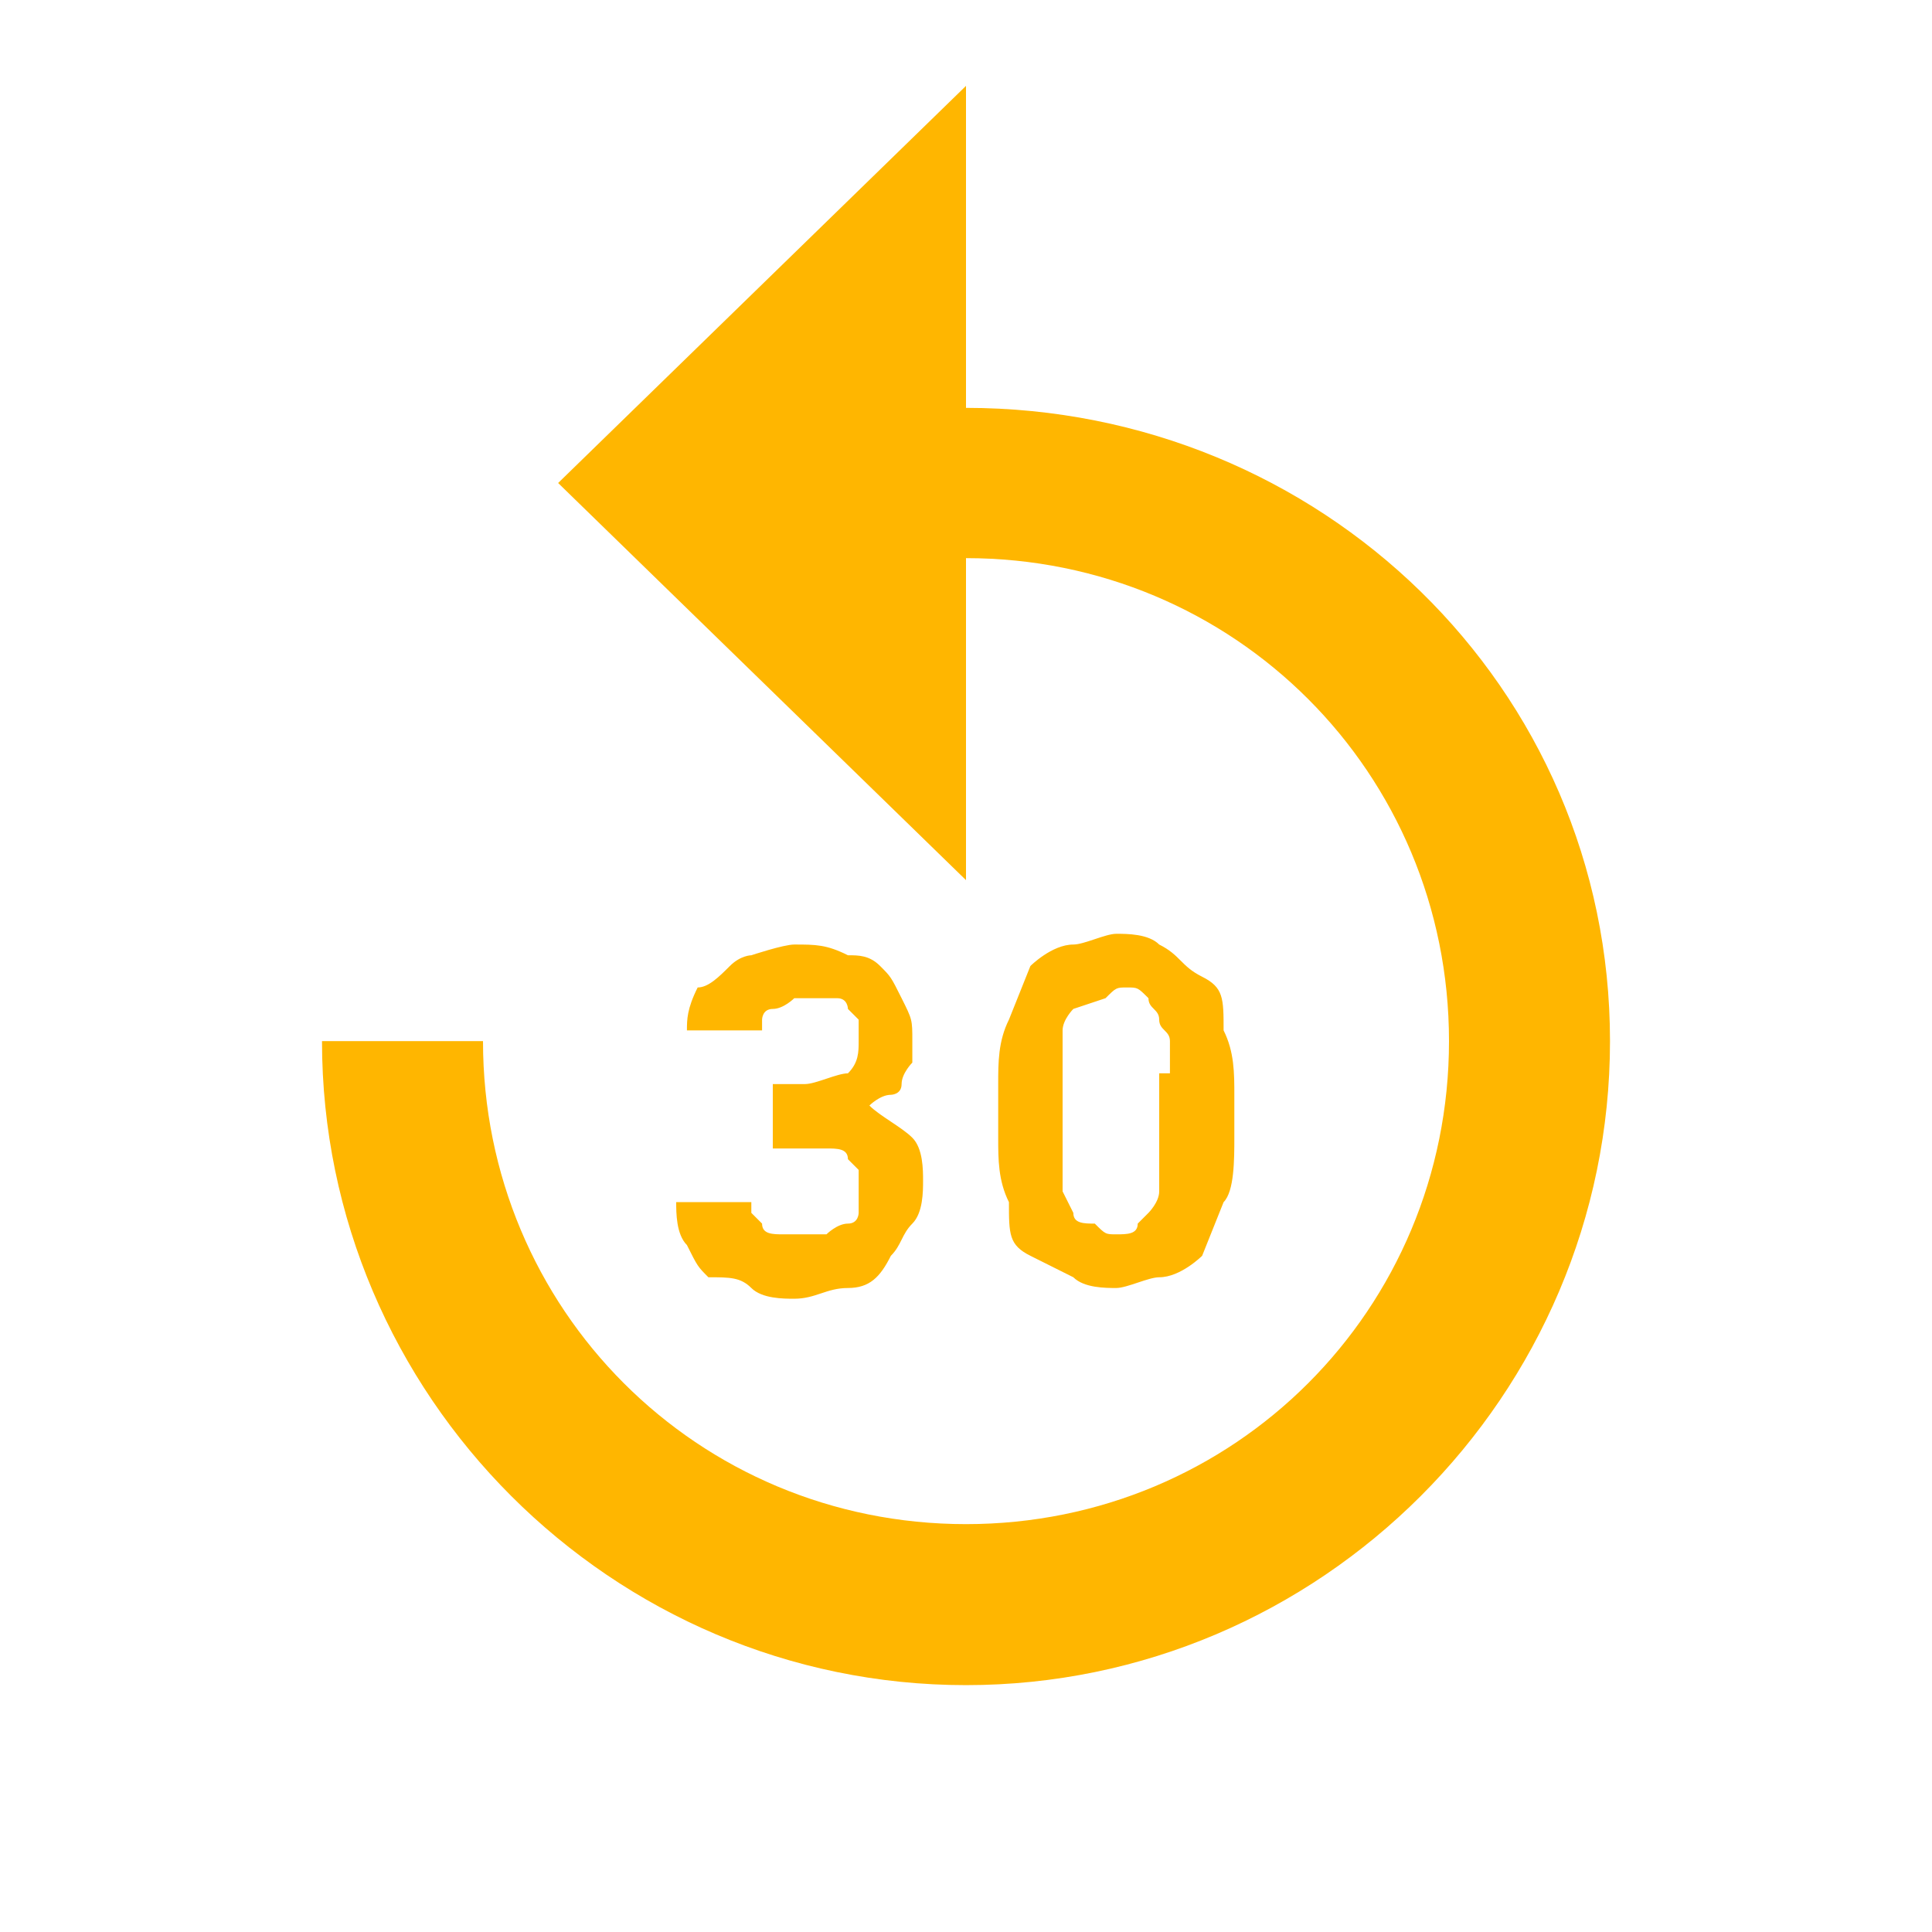
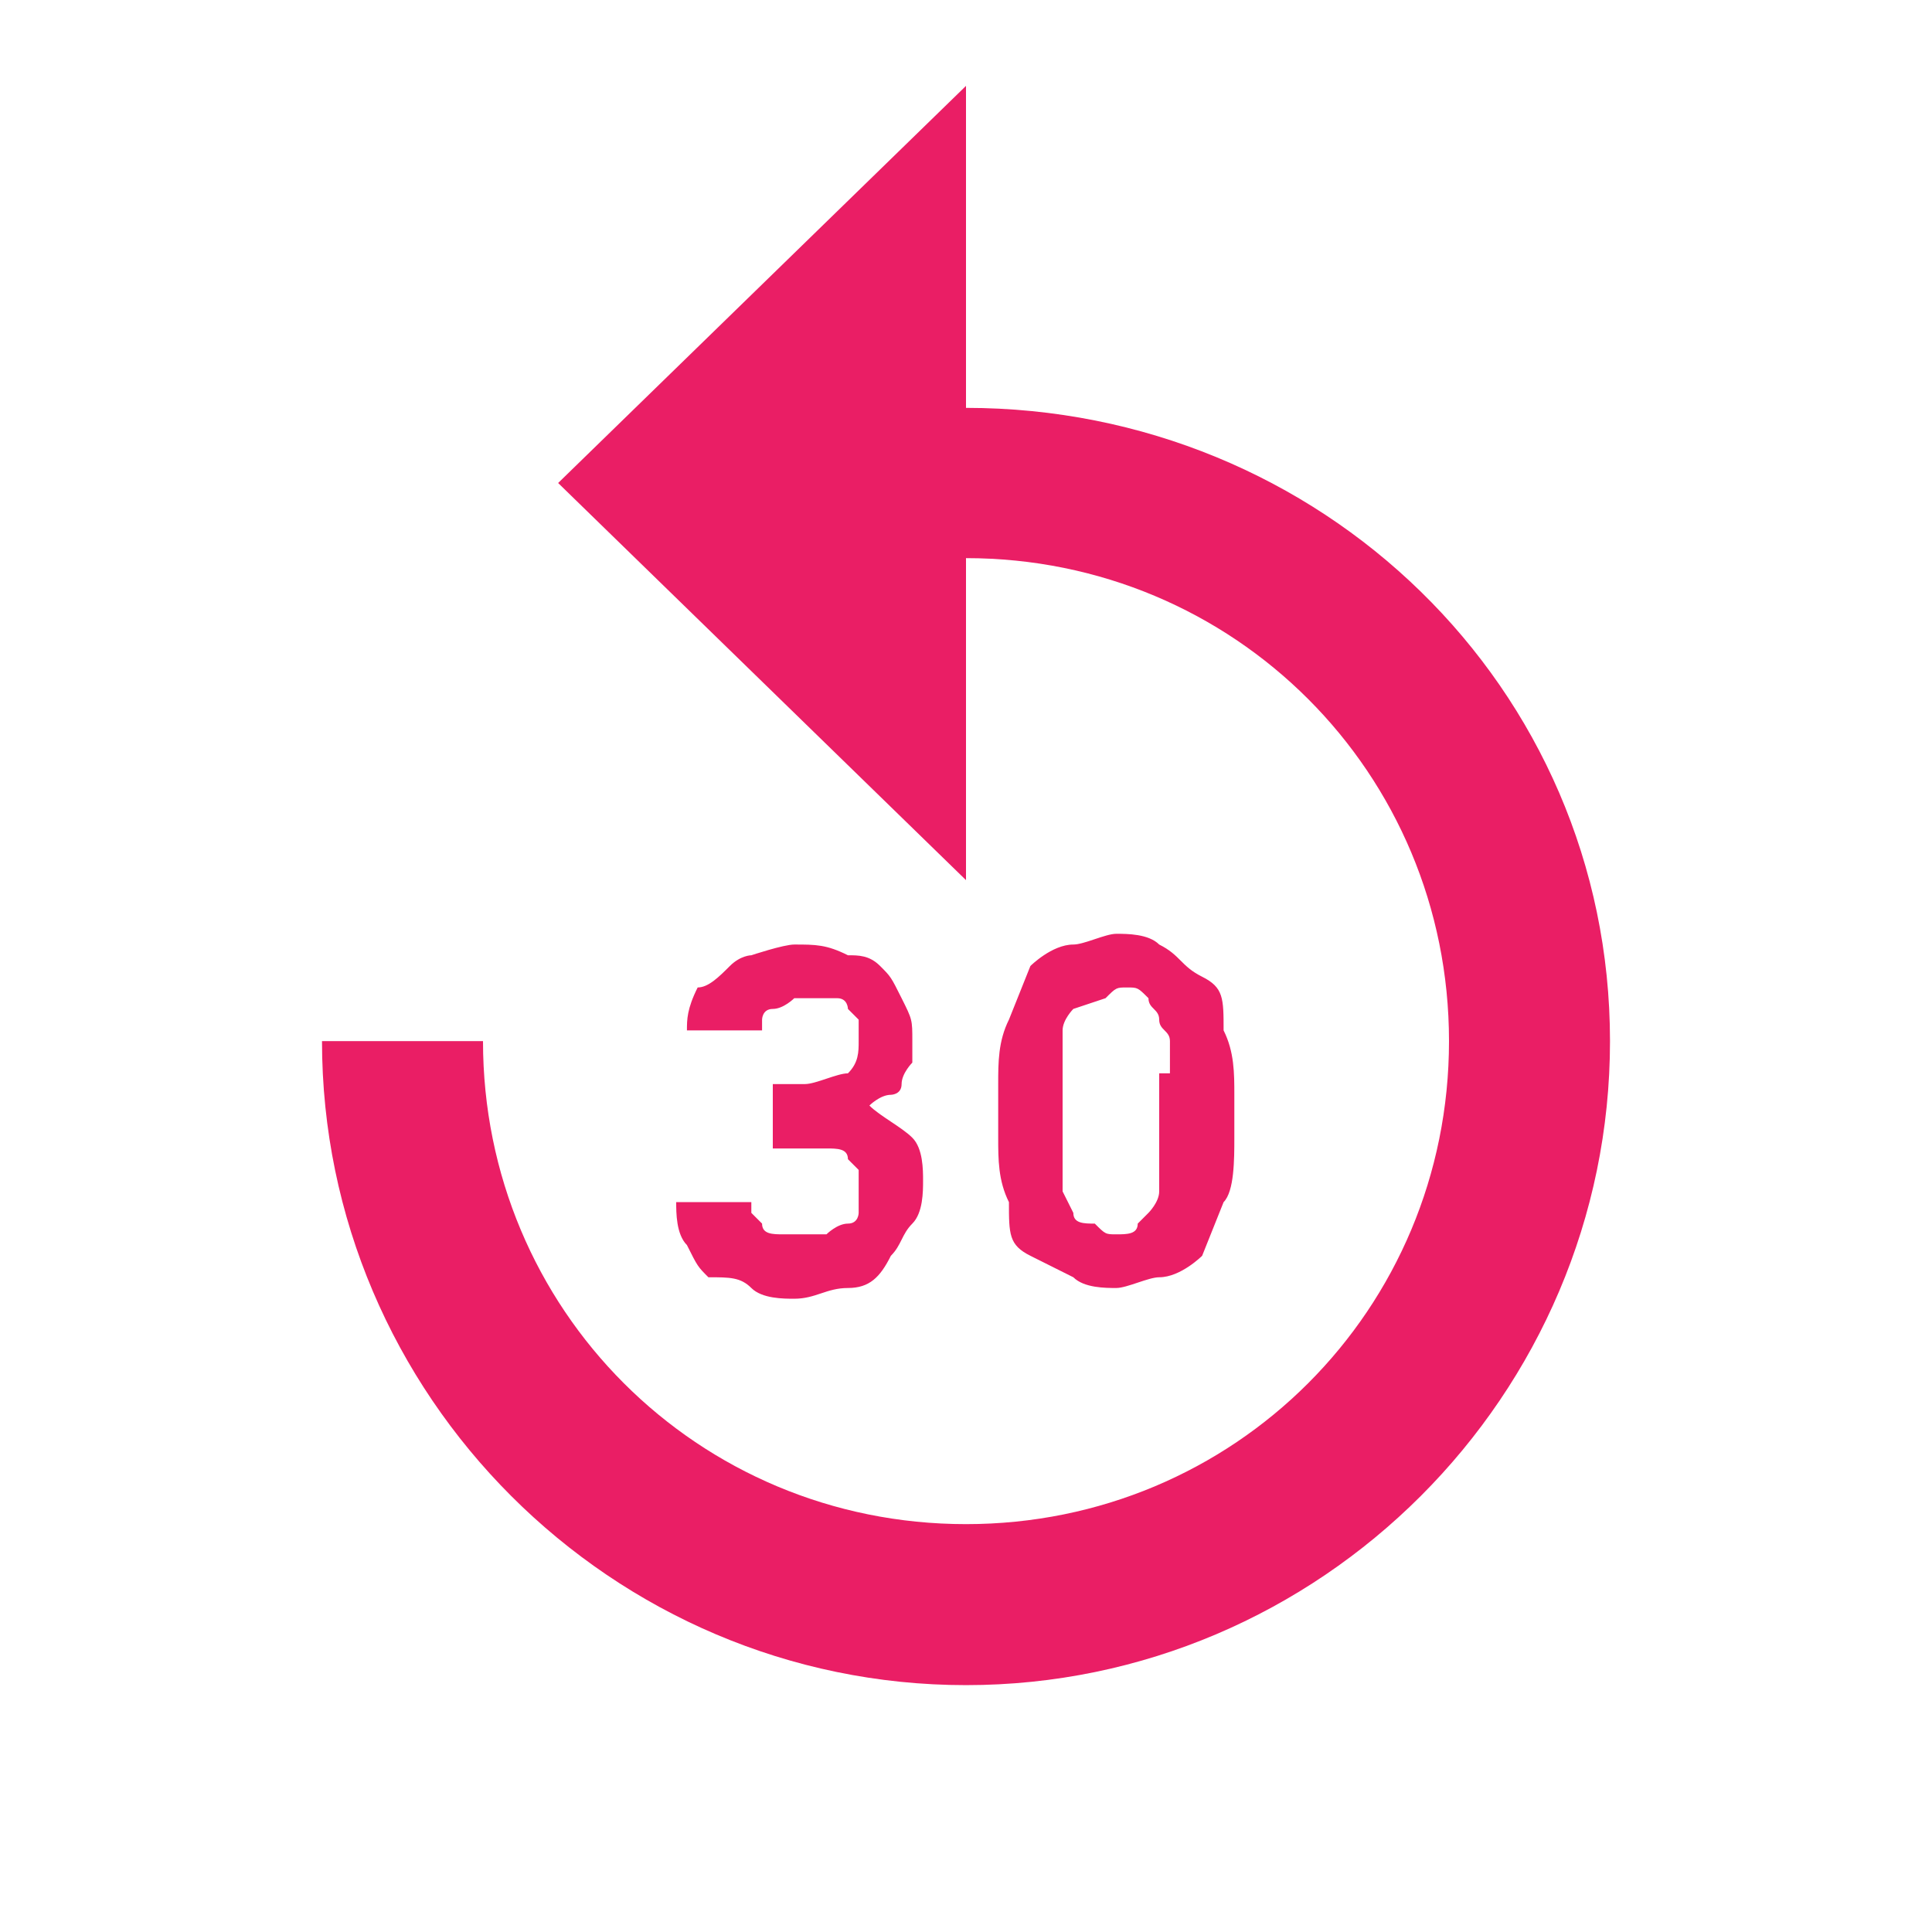
- <svg xmlns="http://www.w3.org/2000/svg" xmlns:xlink="http://www.w3.org/1999/xlink" version="1.1" id="Layer_1" x="0px" y="0px" width="18px" height="18px" viewBox="0 0 18 18" style="enable-background:new 0 0 18 18;" xml:space="preserve">
-   <style type="text/css">
- 	.st0{clip-path:url(#SVGID_2_);fill:#FFB600;}
- </style>
-   <g>
-     <defs>
-       <rect id="SVGID_1_" width="18" height="18" />
-     </defs>
-     <clipPath id="SVGID_2_">
-       <use xlink:href="#SVGID_1_" style="overflow:visible;" />
-     </clipPath>
-     <path class="st0" d="M9,3.8v-3L5.2,4.5L9,8.2v-3c2.5,0,4.5,2,4.5,4.5s-2,4.5-4.5,4.5s-4.5-2-4.5-4.5H3c0,3.3,2.7,6,6,6s6-2.7,6-6   S12.3,3.8,9,3.8z M7.2,10.1h0.3c0.1,0,0.3-0.1,0.4-0.1C8,9.9,8,9.8,8,9.7V9.5c0,0-0.1-0.1-0.1-0.1S7.9,9.3,7.8,9.3H7.4   c0,0-0.1,0.1-0.2,0.1c-0.1,0-0.1,0.1-0.1,0.1v0.1H6.4c0-0.1,0-0.2,0.1-0.4C6.6,9.2,6.7,9.1,6.8,9S7,8.9,7,8.9s0.3-0.1,0.4-0.1   c0.2,0,0.3,0,0.5,0.1C8,8.9,8.1,8.9,8.2,9s0.1,0.1,0.2,0.3c0.1,0.2,0.1,0.2,0.1,0.4v0.2c0,0-0.1,0.1-0.1,0.2c0,0.1-0.1,0.1-0.1,0.1   c-0.1,0-0.2,0.1-0.2,0.1c0.1,0.1,0.3,0.2,0.4,0.3c0.1,0.1,0.1,0.3,0.1,0.4s0,0.3-0.1,0.4c-0.1,0.1-0.1,0.2-0.2,0.3   C8.2,11.9,8.1,12,7.9,12c-0.2,0-0.3,0.1-0.5,0.1c-0.1,0-0.3,0-0.4-0.1c-0.1-0.1-0.2-0.1-0.4-0.1c-0.1-0.1-0.1-0.1-0.2-0.3   c-0.1-0.1-0.1-0.3-0.1-0.4H7v0.1c0,0,0.1,0.1,0.1,0.1c0,0.1,0.1,0.1,0.2,0.1h0.4c0,0,0.1-0.1,0.2-0.1c0.1,0,0.1-0.1,0.1-0.1v-0.4   c0,0-0.1-0.1-0.1-0.1c0-0.1-0.1-0.1-0.2-0.1H7.2C7.2,10.6,7.2,10.1,7.2,10.1z M11.5,10.6c0,0.2,0,0.5-0.1,0.6l-0.2,0.5   c0,0-0.2,0.2-0.4,0.2c-0.1,0-0.3,0.1-0.4,0.1s-0.3,0-0.4-0.1c-0.2-0.1-0.2-0.1-0.4-0.2c-0.2-0.1-0.2-0.2-0.2-0.5   c-0.1-0.2-0.1-0.4-0.1-0.6v-0.5c0-0.2,0-0.4,0.1-0.6l0.2-0.5c0,0,0.2-0.2,0.4-0.2c0.1,0,0.3-0.1,0.4-0.1s0.3,0,0.4,0.1   C11,8.9,11,9,11.2,9.1c0.2,0.1,0.2,0.2,0.2,0.5c0.1,0.2,0.1,0.4,0.1,0.6C11.5,10.1,11.5,10.6,11.5,10.6z M10.9,10V9.7   c0-0.1-0.1-0.1-0.1-0.2c0-0.1-0.1-0.1-0.1-0.2c-0.1-0.1-0.1-0.1-0.2-0.1c-0.1,0-0.1,0-0.2,0.1L10,9.4c0,0-0.1,0.1-0.1,0.2v1.5   c0,0,0.1,0.2,0.1,0.2c0,0.1,0.1,0.1,0.2,0.1c0.1,0.1,0.1,0.1,0.2,0.1c0.1,0,0.2,0,0.2-0.1l0.1-0.1c0,0,0.1-0.1,0.1-0.2V10z" />
+ <svg xmlns="http://www.w3.org/2000/svg" viewBox="0 0 18 18" width="18" height="18">
+   <style>
+ 		tspan { white-space:pre }
+ 		.shp0 { fill: #ea1e65 } 
+ 	</style>
+   <g id="Layer">
+     <path id="Layer" fill-rule="evenodd" class="shp0" d="M15 9.7C15 13 12.3 15.7 9 15.7C5.7 15.7 3 13 3 9.7L4.5 9.7C4.5 12.2 6.5 14.2 9 14.2C11.5 14.2 13.5 12.2 13.5 9.7C13.5 7.2 11.5 5.2 9 5.2L9 8.2L5.2 4.5L9 0.8L9 3.8C12.3 3.8 15 6.4 15 9.7ZM7.2 10.1L7.5 10.1C7.6 10.1 7.8 10 7.9 10C8 9.9 8 9.8 8 9.7L8 9.5L7.9 9.4C7.9 9.4 7.9 9.3 7.8 9.3L7.4 9.3C7.4 9.3 7.3 9.4 7.2 9.4C7.1 9.4 7.1 9.5 7.1 9.5L7.1 9.6L6.4 9.6C6.4 9.5 6.4 9.4 6.5 9.2C6.6 9.2 6.7 9.1 6.8 9C6.9 8.9 7 8.9 7 8.9C7 8.9 7.3 8.8 7.4 8.8C7.6 8.8 7.7 8.8 7.9 8.9C8 8.9 8.1 8.9 8.2 9C8.3 9.1 8.3 9.1 8.4 9.3C8.5 9.5 8.5 9.5 8.5 9.7L8.5 9.9C8.5 9.9 8.4 10 8.4 10.1C8.4 10.2 8.3 10.2 8.3 10.2C8.2 10.2 8.1 10.3 8.1 10.3C8.2 10.4 8.4 10.5 8.5 10.6C8.6 10.7 8.6 10.9 8.6 11C8.6 11.1 8.6 11.3 8.5 11.4C8.4 11.5 8.4 11.6 8.3 11.7C8.2 11.9 8.1 12 7.9 12C7.7 12 7.6 12.1 7.4 12.1C7.3 12.1 7.1 12.1 7 12C6.9 11.9 6.8 11.9 6.6 11.9C6.5 11.8 6.5 11.8 6.4 11.6C6.3 11.5 6.3 11.3 6.3 11.2L7 11.2L7 11.3L7.1 11.4C7.1 11.5 7.2 11.5 7.3 11.5L7.7 11.5C7.7 11.5 7.8 11.4 7.9 11.4C8 11.4 8 11.3 8 11.3L8 10.9L7.9 10.8C7.9 10.7 7.8 10.7 7.7 10.7L7.2 10.7C7.2 10.6 7.2 10.1 7.2 10.1ZM11.5 10.6C11.5 10.8 11.5 11.1 11.4 11.2L11.2 11.7C11.2 11.7 11 11.9 10.8 11.9C10.7 11.9 10.5 12 10.4 12C10.3 12 10.1 12 10 11.9C9.8 11.8 9.8 11.8 9.6 11.7C9.4 11.6 9.4 11.5 9.4 11.2C9.3 11 9.3 10.8 9.3 10.6L9.3 10.1C9.3 9.9 9.3 9.7 9.4 9.5L9.6 9C9.6 9 9.8 8.8 10 8.8C10.1 8.8 10.3 8.7 10.4 8.7C10.5 8.7 10.7 8.7 10.8 8.8C11 8.9 11 9 11.2 9.1C11.4 9.2 11.4 9.3 11.4 9.6C11.5 9.8 11.5 10 11.5 10.2C11.5 10.1 11.5 10.6 11.5 10.6ZM10.9 10L10.9 9.7C10.9 9.6 10.8 9.6 10.8 9.5C10.8 9.4 10.7 9.4 10.7 9.3C10.6 9.2 10.6 9.2 10.5 9.2C10.4 9.2 10.4 9.2 10.3 9.3L10 9.4C10 9.4 9.9 9.5 9.9 9.6L9.9 11.1L10 11.3C10 11.4 10.1 11.4 10.2 11.4C10.3 11.5 10.3 11.5 10.4 11.5C10.5 11.5 10.6 11.5 10.6 11.4L10.7 11.3C10.7 11.3 10.8 11.2 10.8 11.1L10.8 10L10.9 10Z" />
  </g>
</svg>
